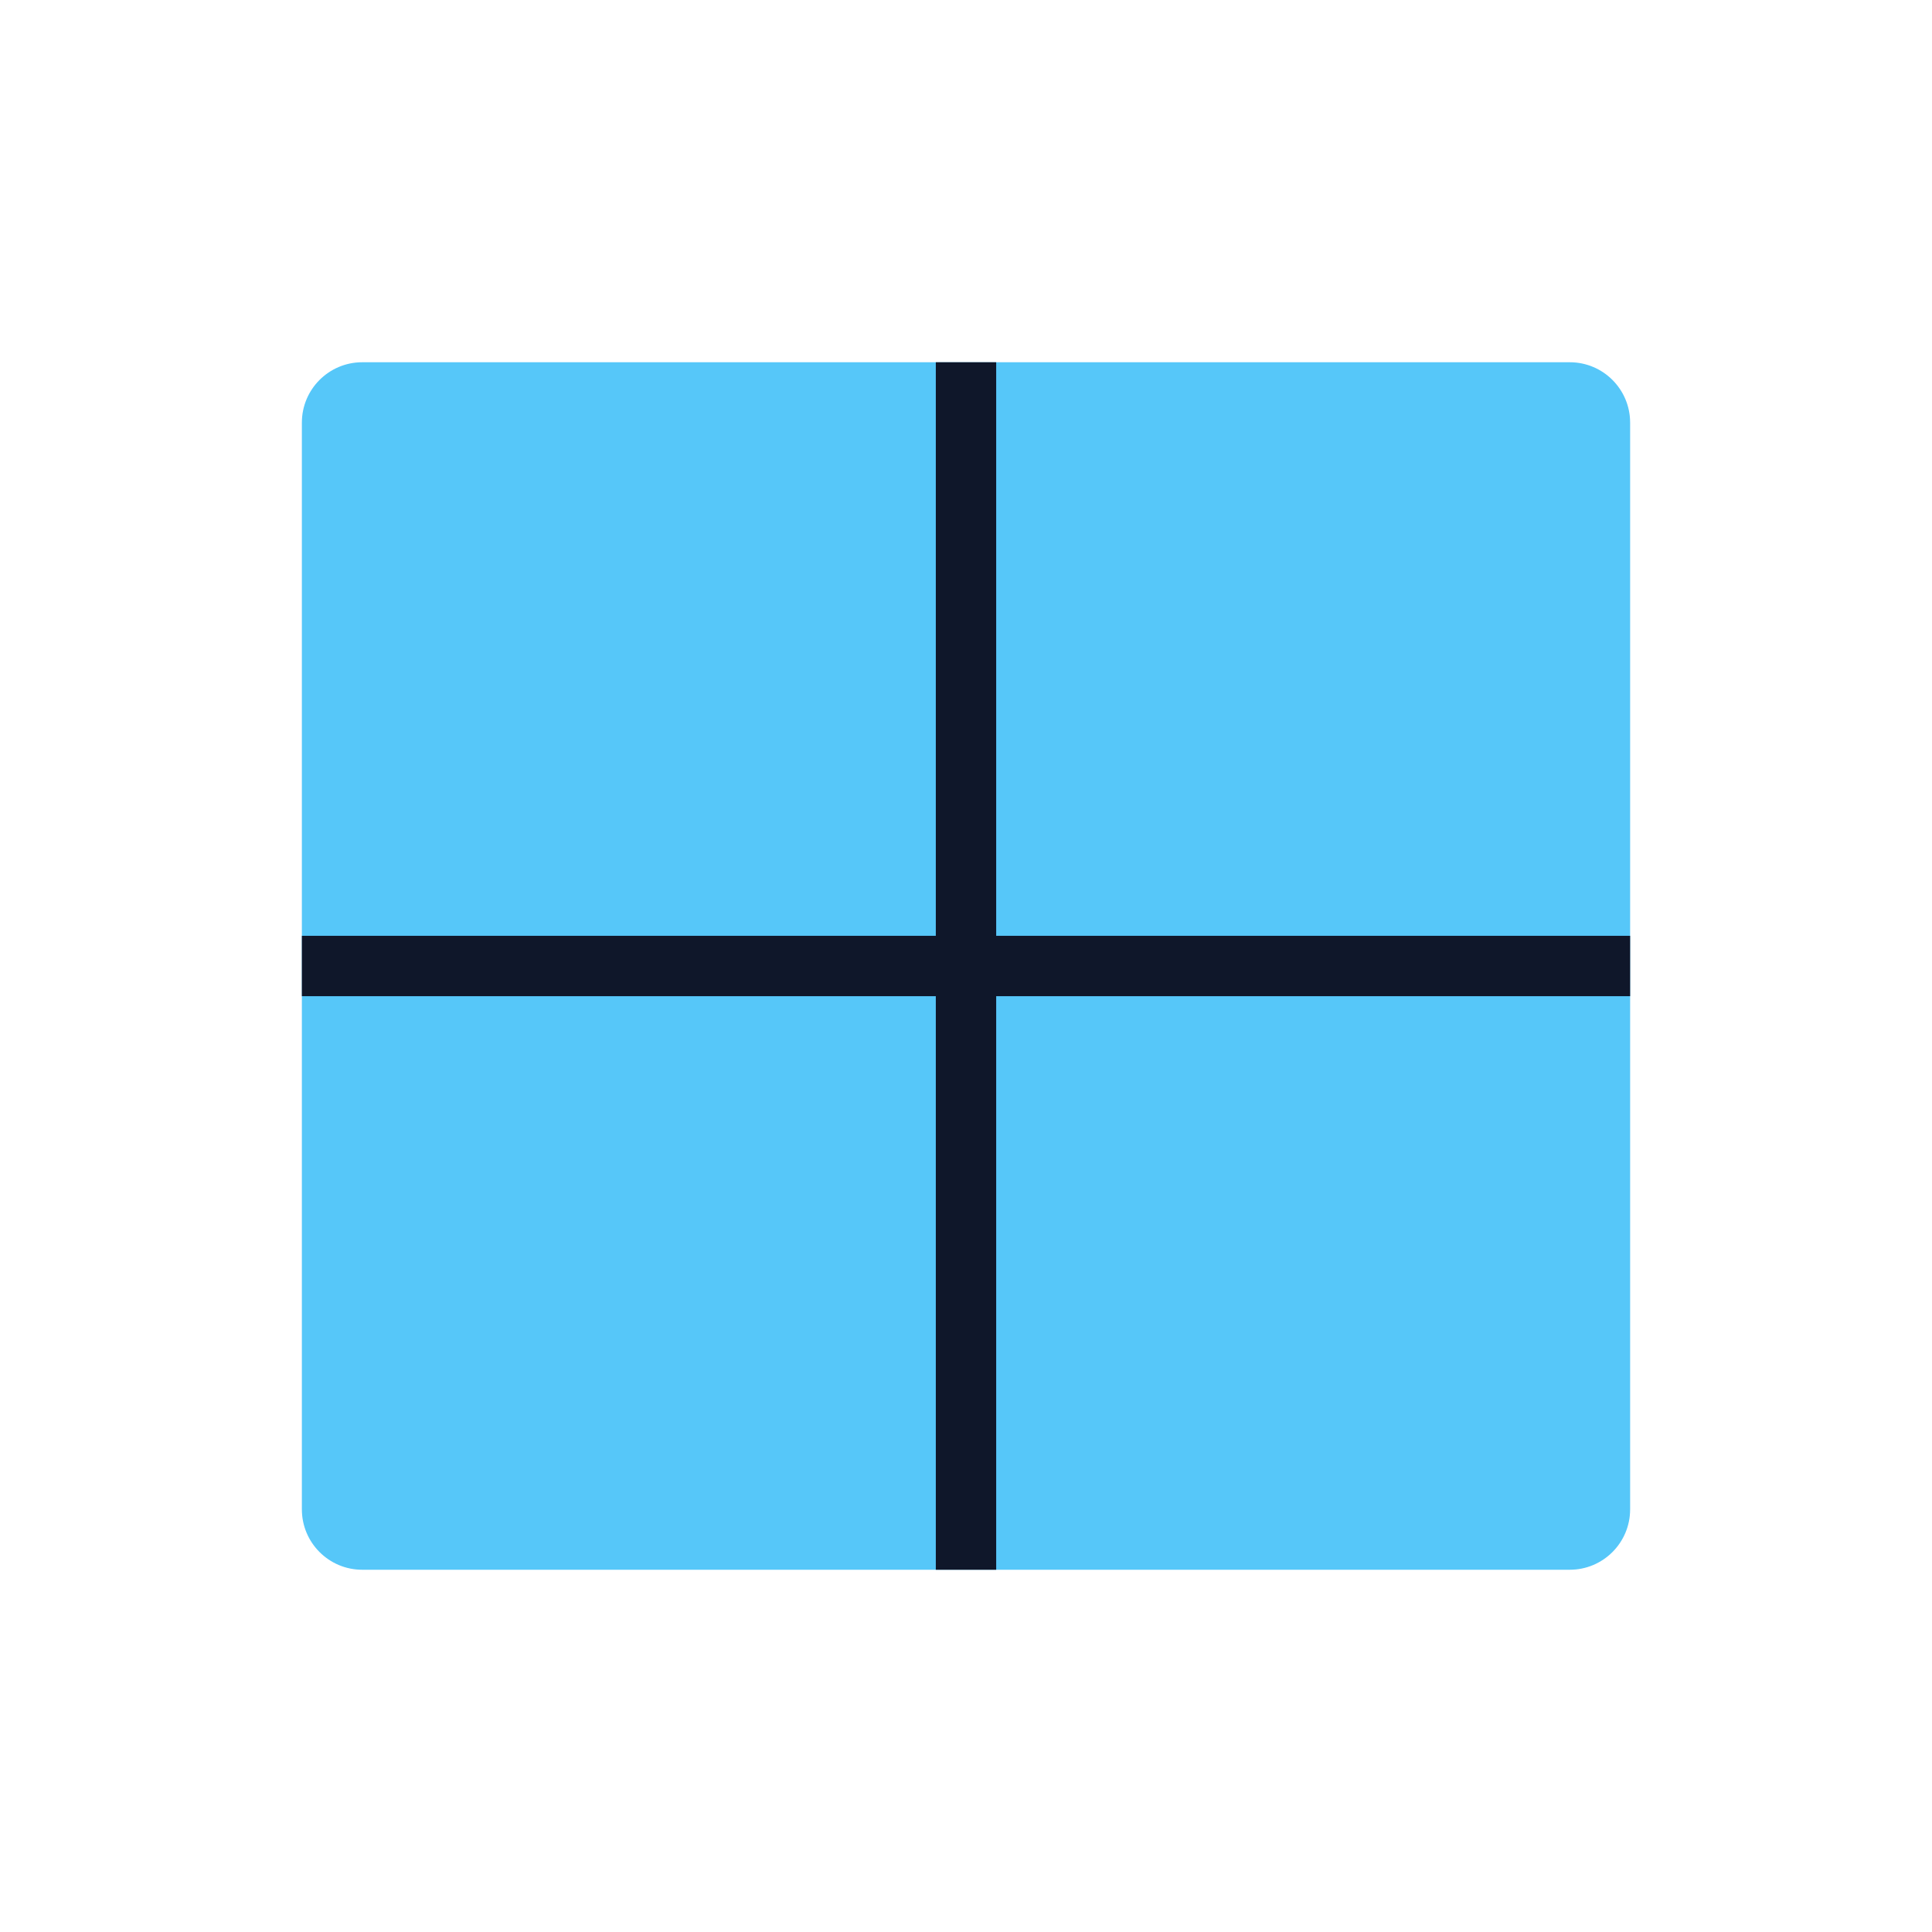
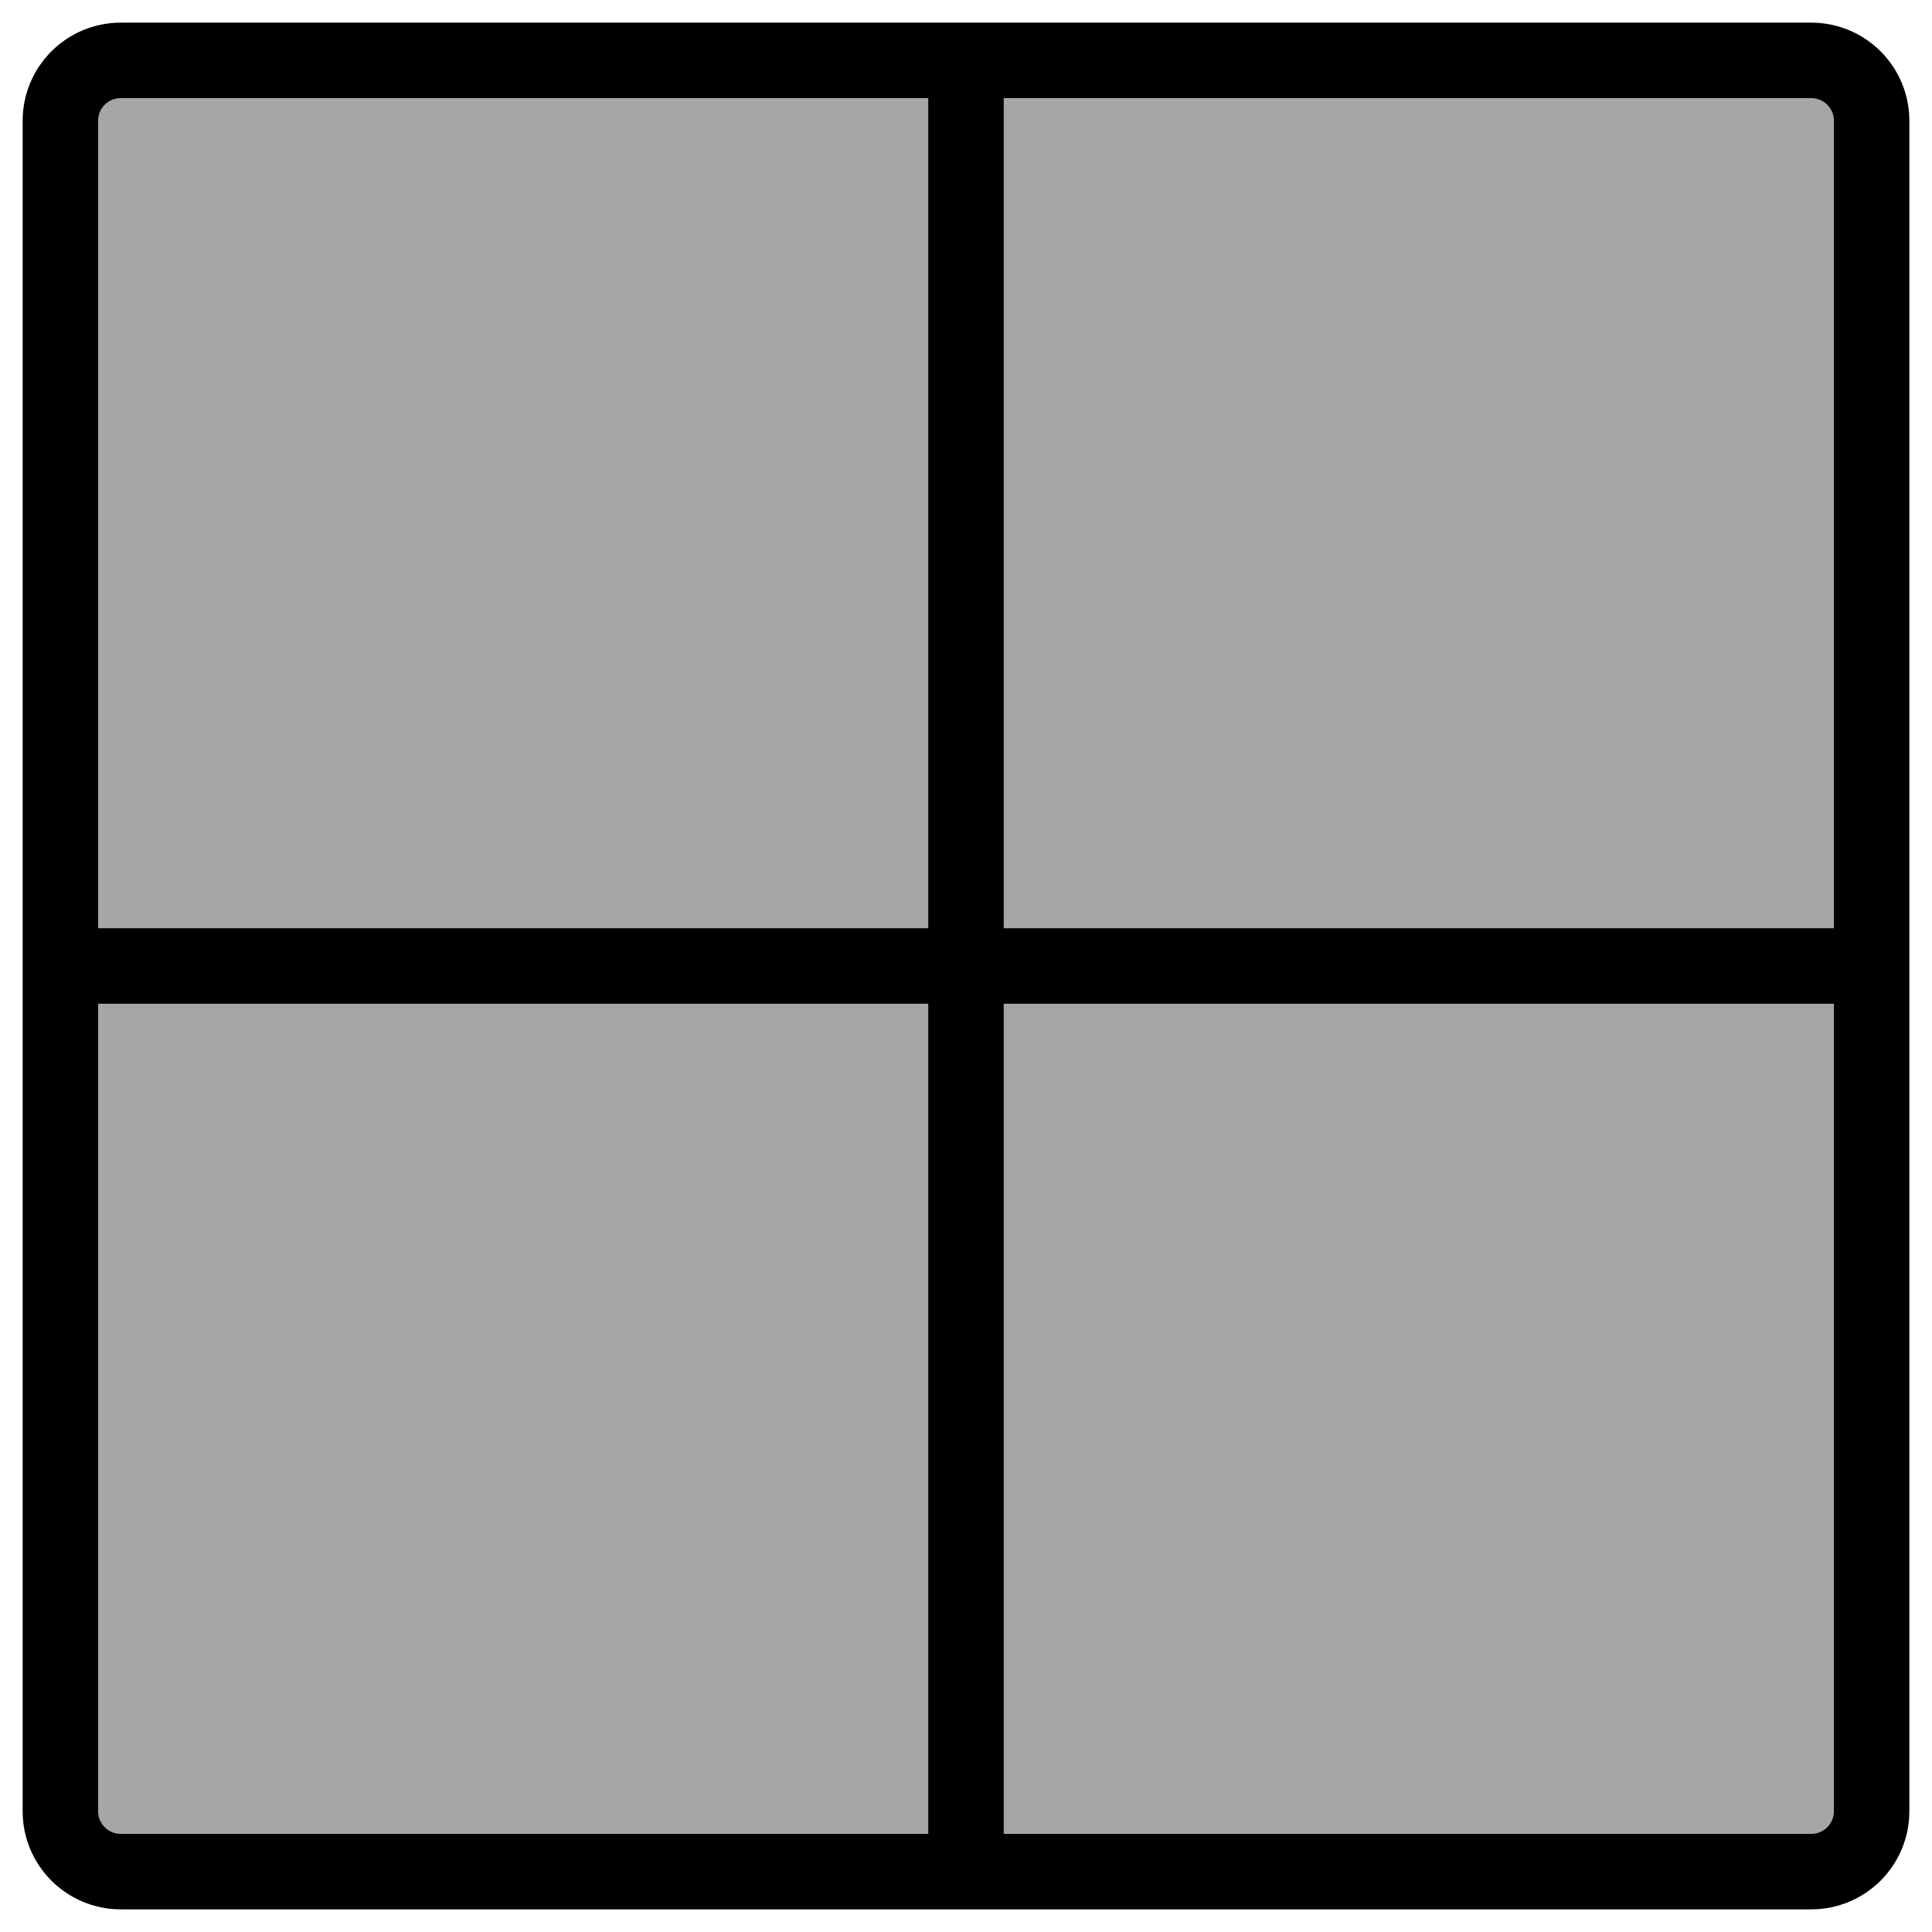
- <svg xmlns="http://www.w3.org/2000/svg" viewBox="0 0 64 64">
-   <rect x="10" y="12" width="44" height="40" rx="2" fill="#38bdf8" opacity="0.85" />
-   <line x1="32" y1="12" x2="32" y2="52" stroke="#0f172a" stroke-width="2" />
-   <line x1="10" y1="32" x2="54" y2="32" stroke="#0f172a" stroke-width="2" />
+ <svg xmlns="http://www.w3.org/2000/svg" viewBox="0 0 64 64" fill="none">
+   <rect x="2" y="2" width="60" height="60" rx="2" stroke="currentColor" stroke-width="2.5" fill="currentColor" fill-opacity="0.35" />
+   <line x1="32" y1="2" x2="32" y2="62" stroke="currentColor" stroke-width="2.5" />
+   <line x1="2" y1="32" x2="62" y2="32" stroke="currentColor" stroke-width="2.5" />
</svg>
